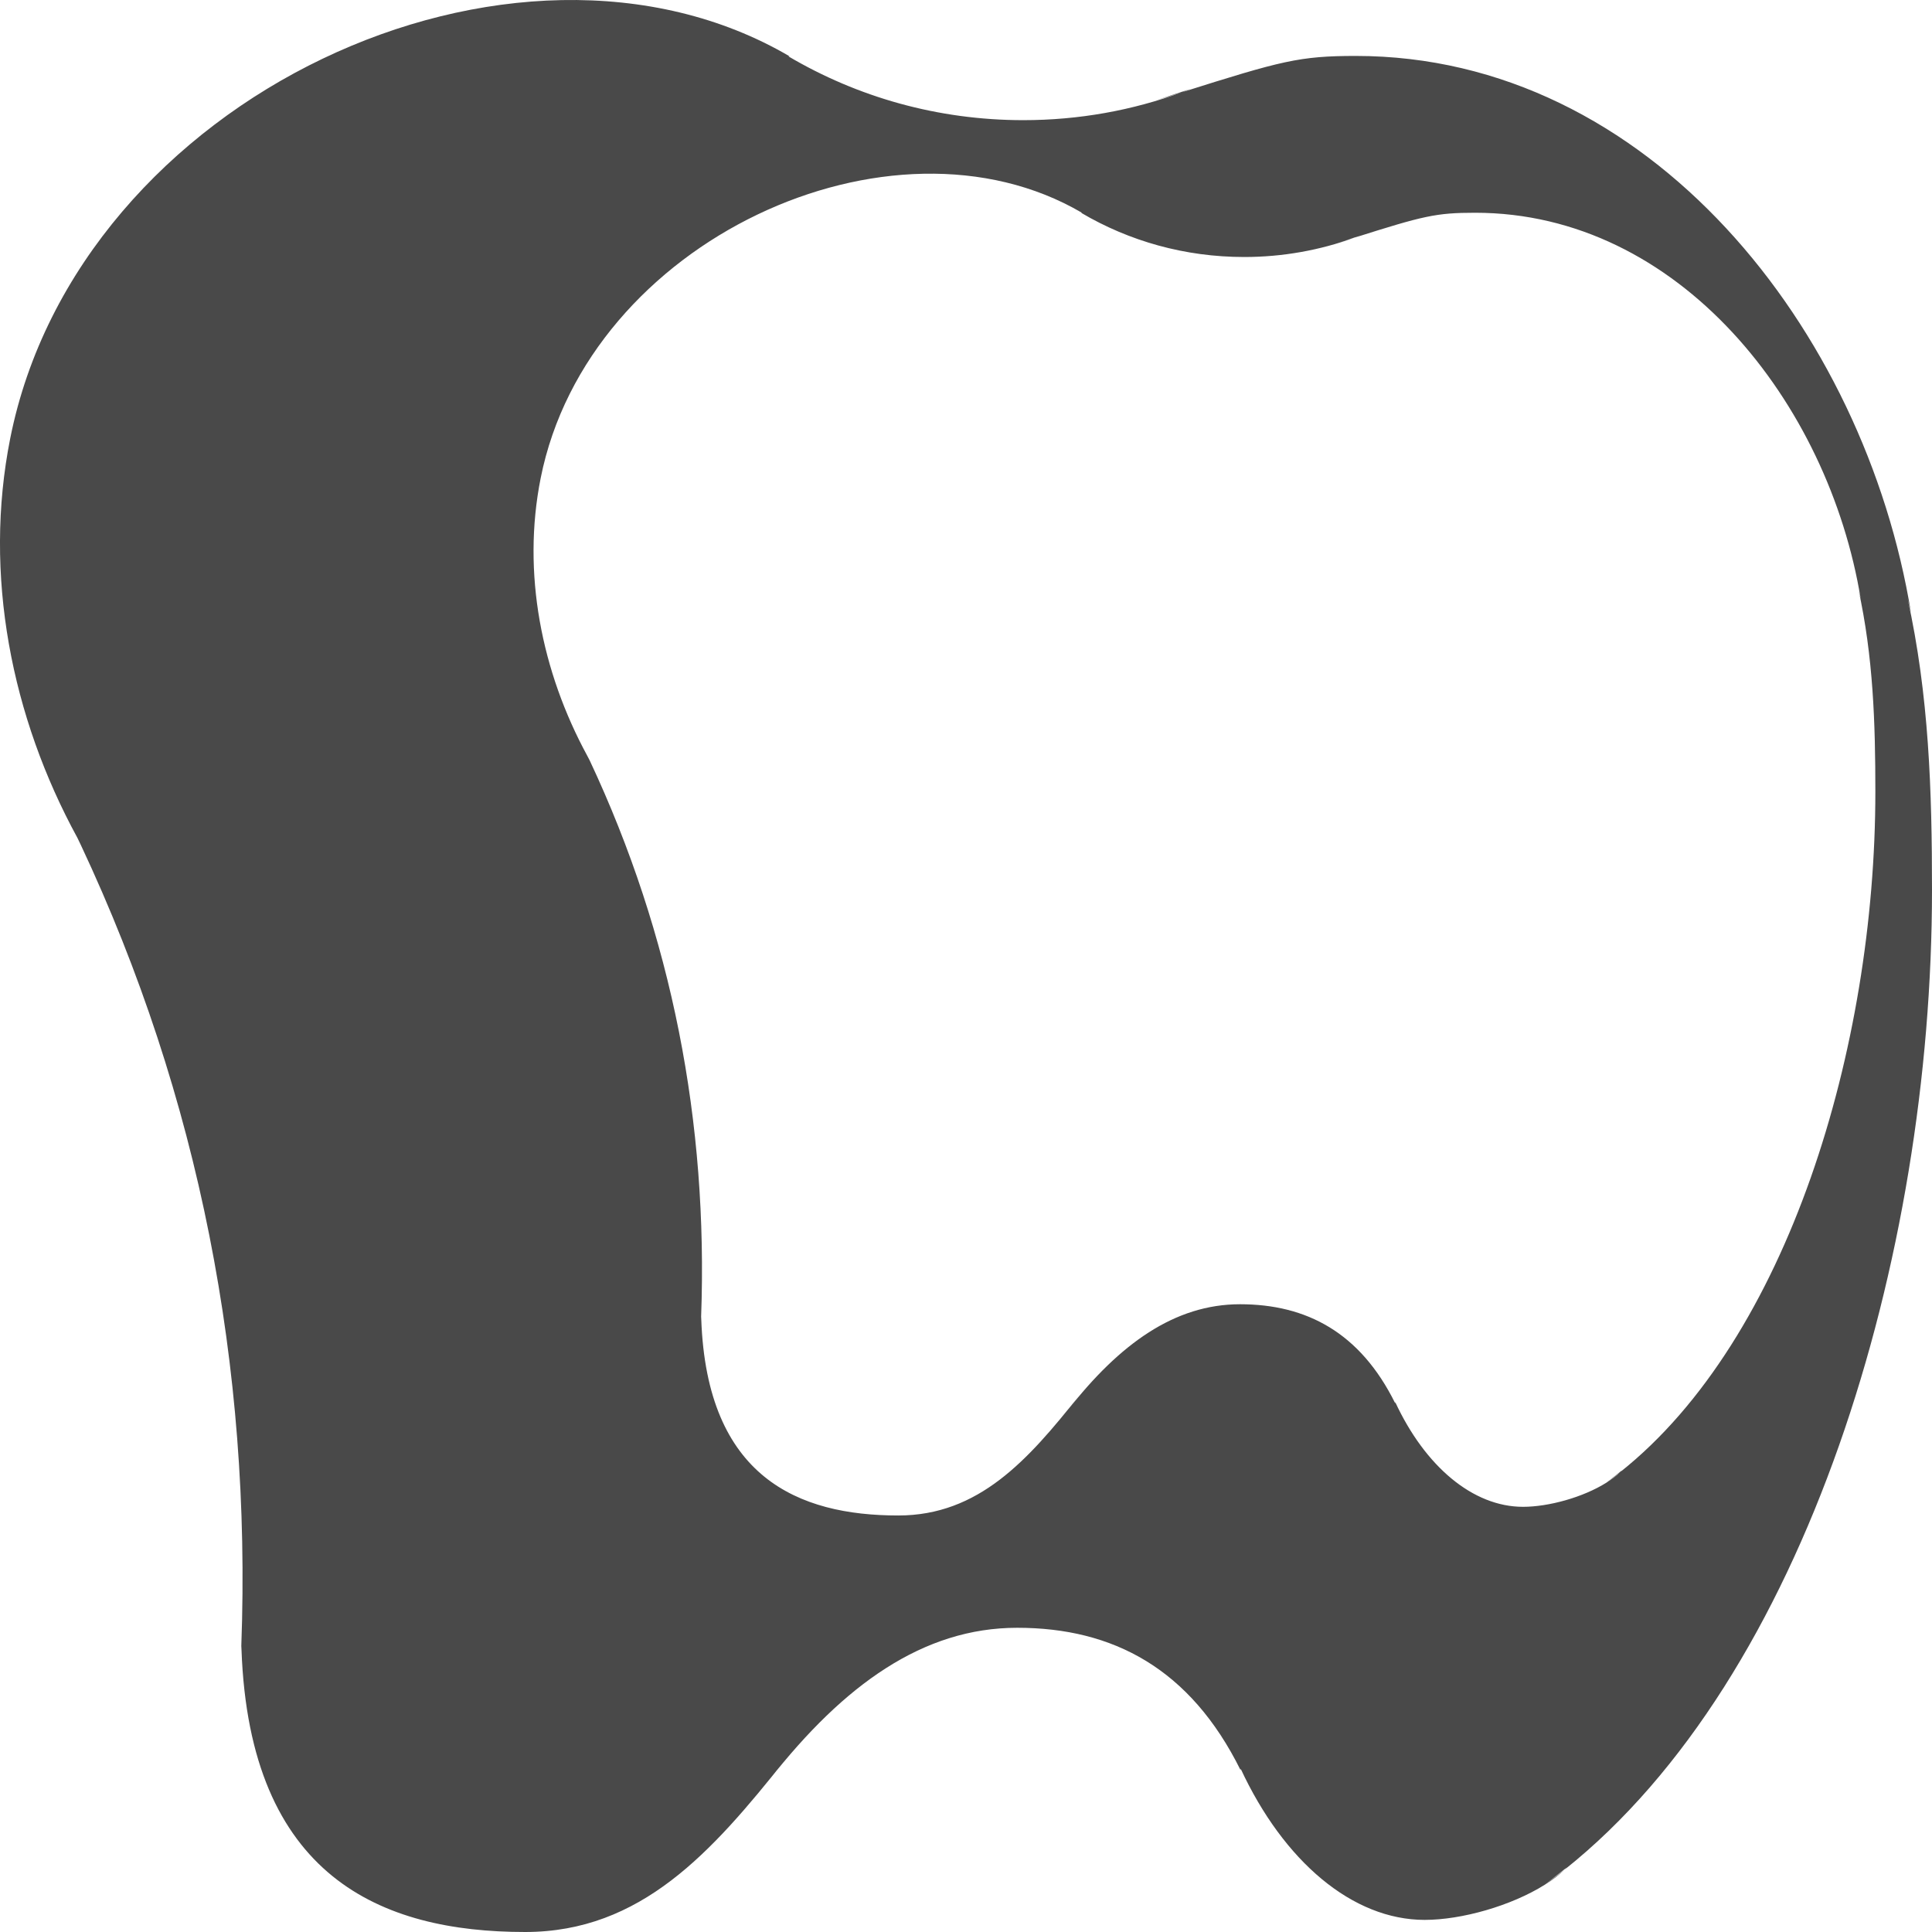
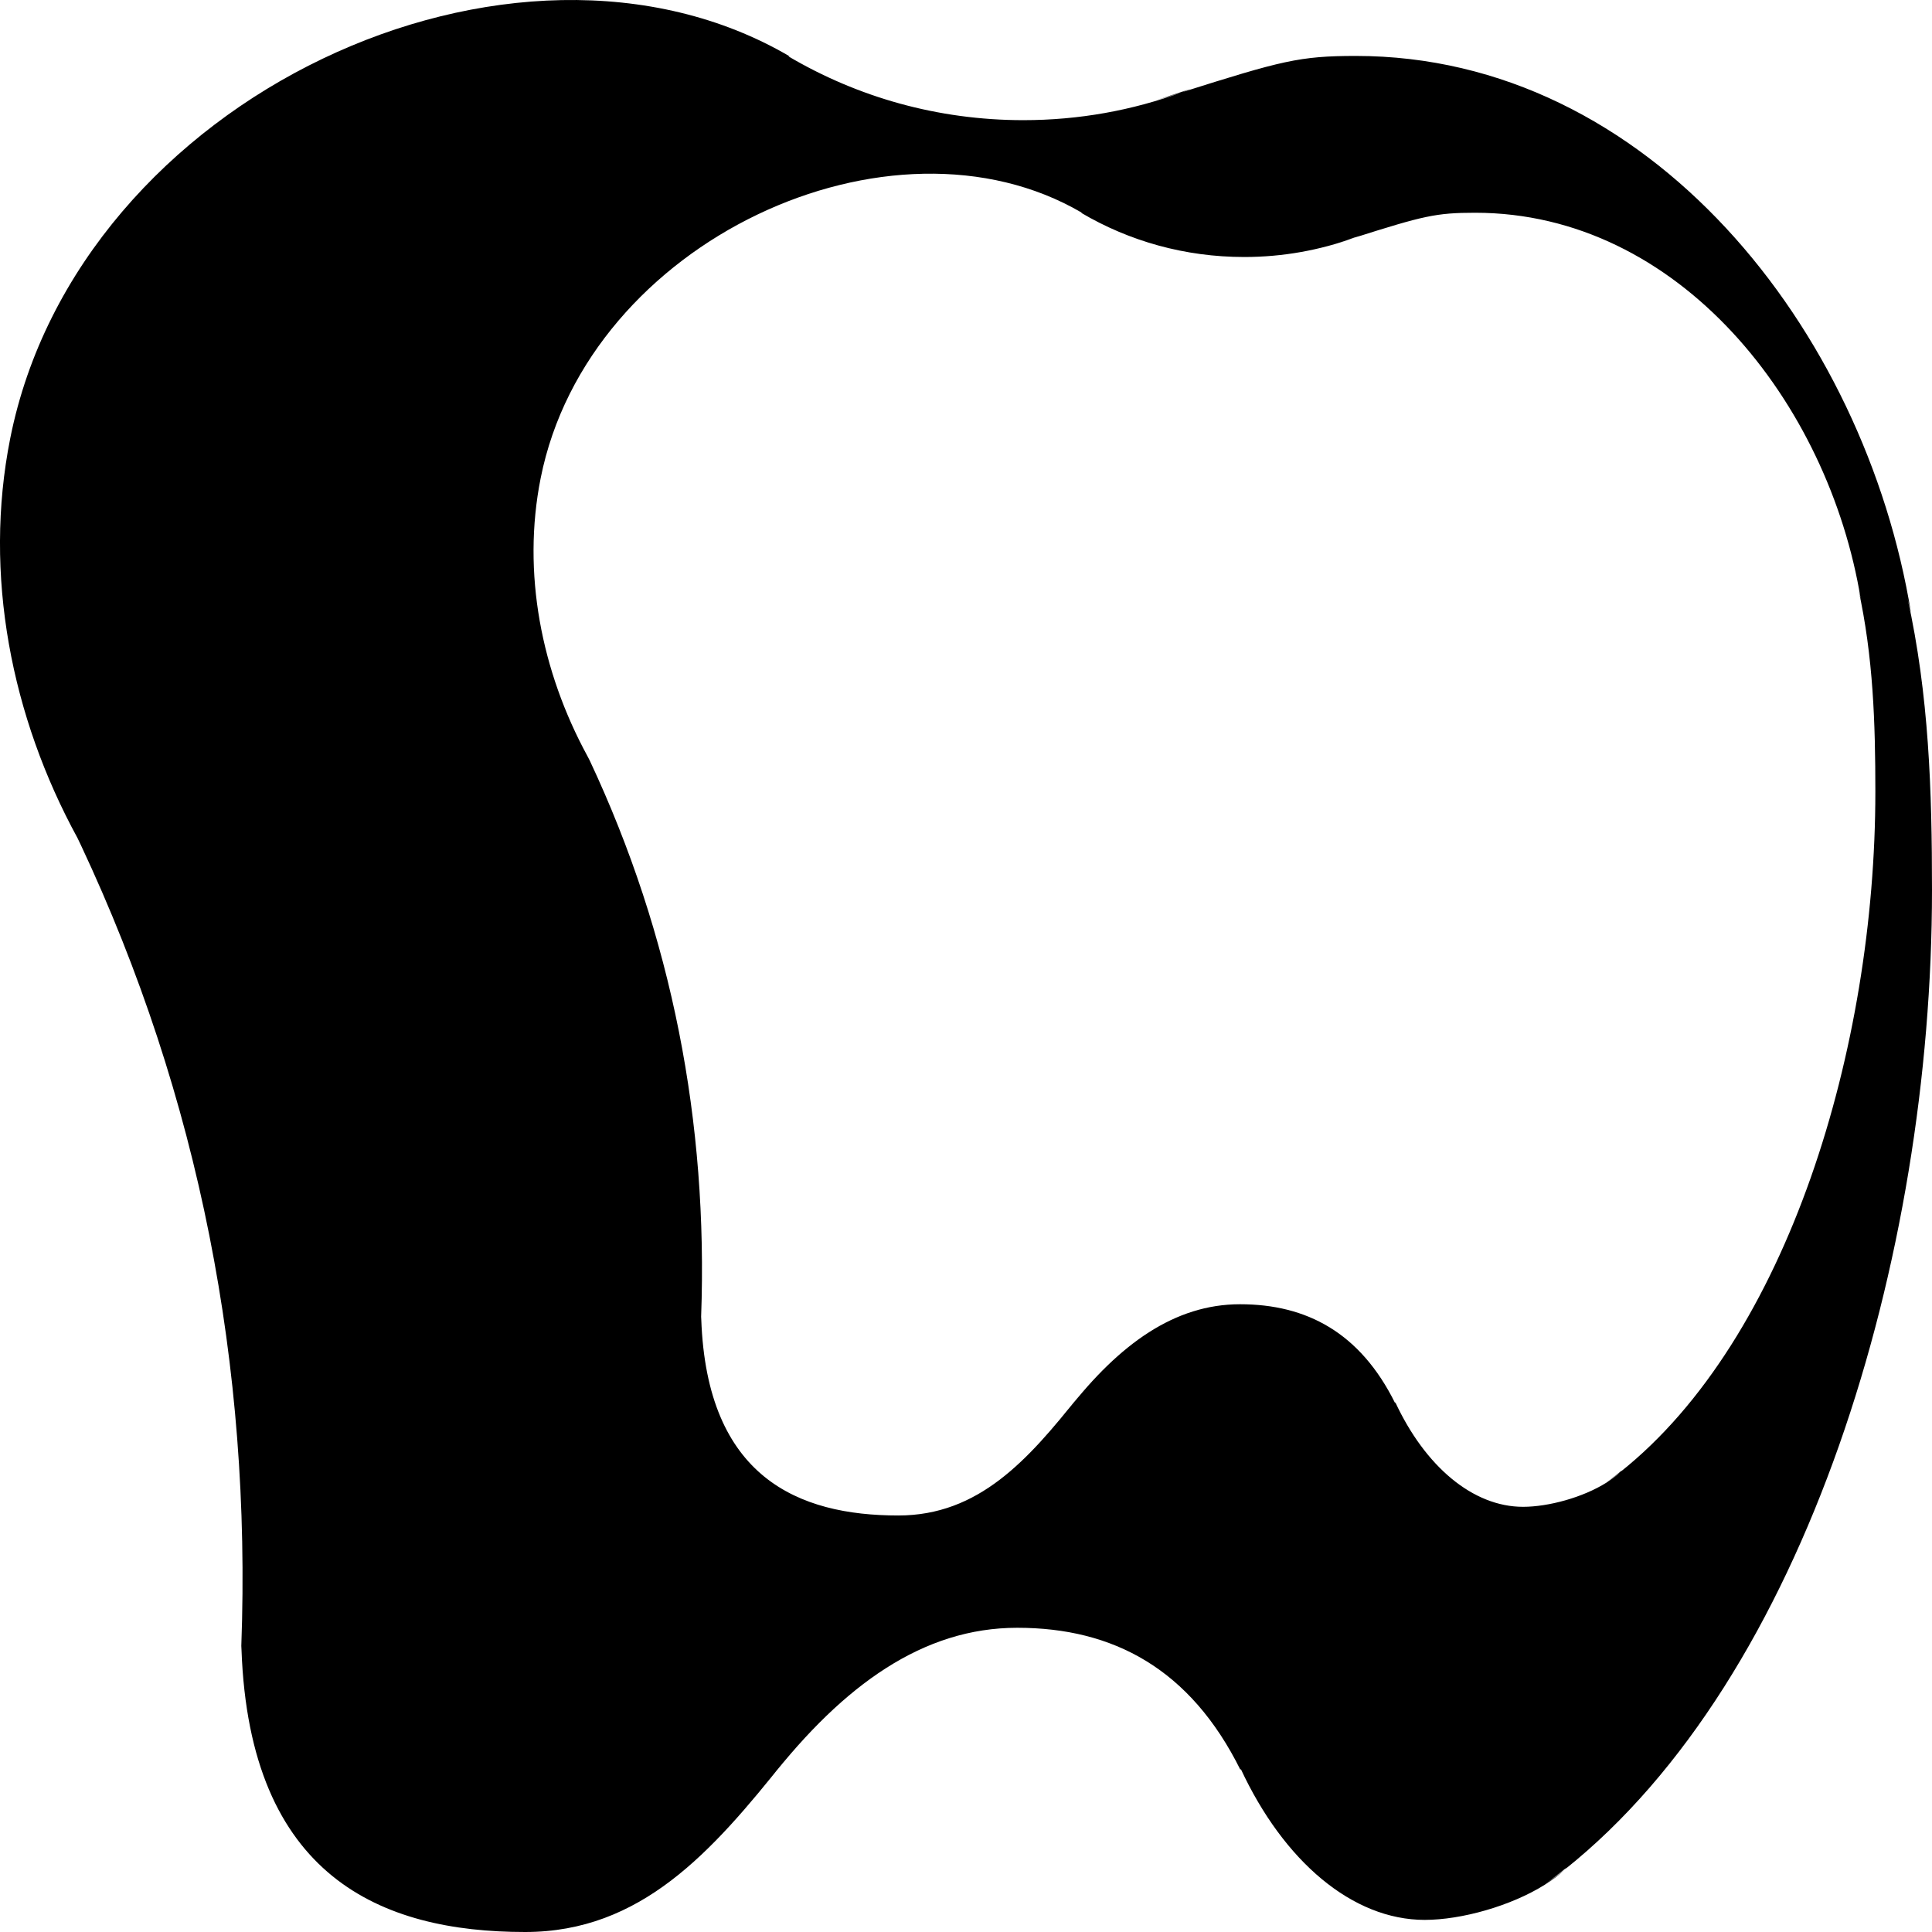
<svg xmlns="http://www.w3.org/2000/svg" width="41" height="41" viewBox="0 0 41 41" fill="none">
-   <path fill-rule="evenodd" clip-rule="evenodd" d="M32.783 39.997C32.066 40.447 31.015 40.743 30.234 40.743C28.701 40.743 27.242 39.5 26.329 37.535L26.328 37.567C25.259 35.41 23.621 34.544 21.587 34.544C19.591 34.544 17.909 35.755 16.335 37.76L16.66 37.351C15.109 39.3 13.606 41 11.144 41C8.088 41 5.297 39.829 5.125 35.009L5.121 34.929C5.337 29.002 4.229 23.283 1.716 17.933L1.643 17.781C0.242 15.215 -0.359 12.199 0.217 9.303C1.665 2.037 10.936 -2.214 16.756 1.195H16.73C18.198 2.061 19.901 2.55 21.716 2.55C22.898 2.55 24.032 2.342 25.084 1.957C27.193 1.291 27.575 1.187 28.772 1.187C34.994 1.187 39.572 6.986 40.555 13.009L40.479 12.688C40.937 14.757 41 16.779 41 18.888C41 26.7 38.333 35.594 33.203 39.677C33.084 39.789 32.941 39.901 32.783 39.997C32.924 39.893 33.065 39.789 33.203 39.677C33.219 39.661 33.235 39.645 33.251 39.629L32.783 39.997ZM28.741 5.045C30.208 4.58 30.473 4.515 31.305 4.515C35.627 4.515 38.806 8.542 39.489 12.72L39.436 12.495C39.754 13.939 39.798 15.343 39.798 16.802C39.798 22.224 37.946 28.408 34.384 31.239C34.301 31.319 34.202 31.392 34.091 31.464C34.19 31.392 34.287 31.319 34.384 31.239C34.395 31.231 34.406 31.223 34.416 31.207L34.091 31.464C33.593 31.777 32.863 31.977 32.321 31.977C31.256 31.977 30.243 31.119 29.609 29.755L29.608 29.779C28.866 28.28 27.728 27.678 26.315 27.678C24.929 27.678 23.761 28.52 22.668 29.916L22.893 29.627C21.816 30.983 20.772 32.161 19.063 32.161C16.94 32.161 15.001 31.352 14.882 27.999L14.879 27.943C15.029 23.828 14.261 19.858 12.514 16.137L12.464 16.041C11.491 14.252 11.073 12.159 11.474 10.146C12.479 5.101 18.918 2.149 22.96 4.515H22.942C23.962 5.117 25.144 5.454 26.405 5.454C27.224 5.454 28.012 5.309 28.741 5.045ZM28.741 5.045L28.369 5.165L28.875 4.997C28.831 5.013 28.787 5.029 28.741 5.045ZM25.084 1.957C24.915 2.013 24.735 2.069 24.543 2.125L25.273 1.885C25.21 1.909 25.147 1.933 25.084 1.957Z" fill="#494949" />
+   <path fill-rule="evenodd" clip-rule="evenodd" d="M32.783 39.997C32.066 40.447 31.015 40.743 30.234 40.743C28.701 40.743 27.242 39.5 26.329 37.535L26.328 37.567C25.259 35.41 23.621 34.544 21.587 34.544C19.591 34.544 17.909 35.755 16.335 37.76L16.66 37.351C15.109 39.3 13.606 41 11.144 41C8.088 41 5.297 39.829 5.125 35.009L5.121 34.929C5.337 29.002 4.229 23.283 1.716 17.933L1.643 17.781C0.242 15.215 -0.359 12.199 0.217 9.303C1.665 2.037 10.936 -2.214 16.756 1.195H16.73C18.198 2.061 19.901 2.55 21.716 2.55C22.898 2.55 24.032 2.342 25.084 1.957C27.193 1.291 27.575 1.187 28.772 1.187C34.994 1.187 39.572 6.986 40.555 13.009L40.479 12.688C40.937 14.757 41 16.779 41 18.888C41 26.7 38.333 35.594 33.203 39.677C33.084 39.789 32.941 39.901 32.783 39.997C32.924 39.893 33.065 39.789 33.203 39.677C33.219 39.661 33.235 39.645 33.251 39.629L32.783 39.997ZM28.741 5.045C30.208 4.58 30.473 4.515 31.305 4.515C35.627 4.515 38.806 8.542 39.489 12.72L39.436 12.495C39.754 13.939 39.798 15.343 39.798 16.802C39.798 22.224 37.946 28.408 34.384 31.239C34.301 31.319 34.202 31.392 34.091 31.464C34.19 31.392 34.287 31.319 34.384 31.239C34.395 31.231 34.406 31.223 34.416 31.207L34.091 31.464C33.593 31.777 32.863 31.977 32.321 31.977C31.256 31.977 30.243 31.119 29.609 29.755L29.608 29.779C28.866 28.28 27.728 27.678 26.315 27.678C24.929 27.678 23.761 28.52 22.668 29.916L22.893 29.627C21.816 30.983 20.772 32.161 19.063 32.161C16.94 32.161 15.001 31.352 14.882 27.999L14.879 27.943C15.029 23.828 14.261 19.858 12.514 16.137L12.464 16.041C11.491 14.252 11.073 12.159 11.474 10.146C12.479 5.101 18.918 2.149 22.96 4.515H22.942C23.962 5.117 25.144 5.454 26.405 5.454C27.224 5.454 28.012 5.309 28.741 5.045ZM28.741 5.045L28.369 5.165L28.875 4.997C28.831 5.013 28.787 5.029 28.741 5.045ZM25.084 1.957C24.915 2.013 24.735 2.069 24.543 2.125L25.273 1.885C25.21 1.909 25.147 1.933 25.084 1.957Z" fill="#000000" />
</svg>
